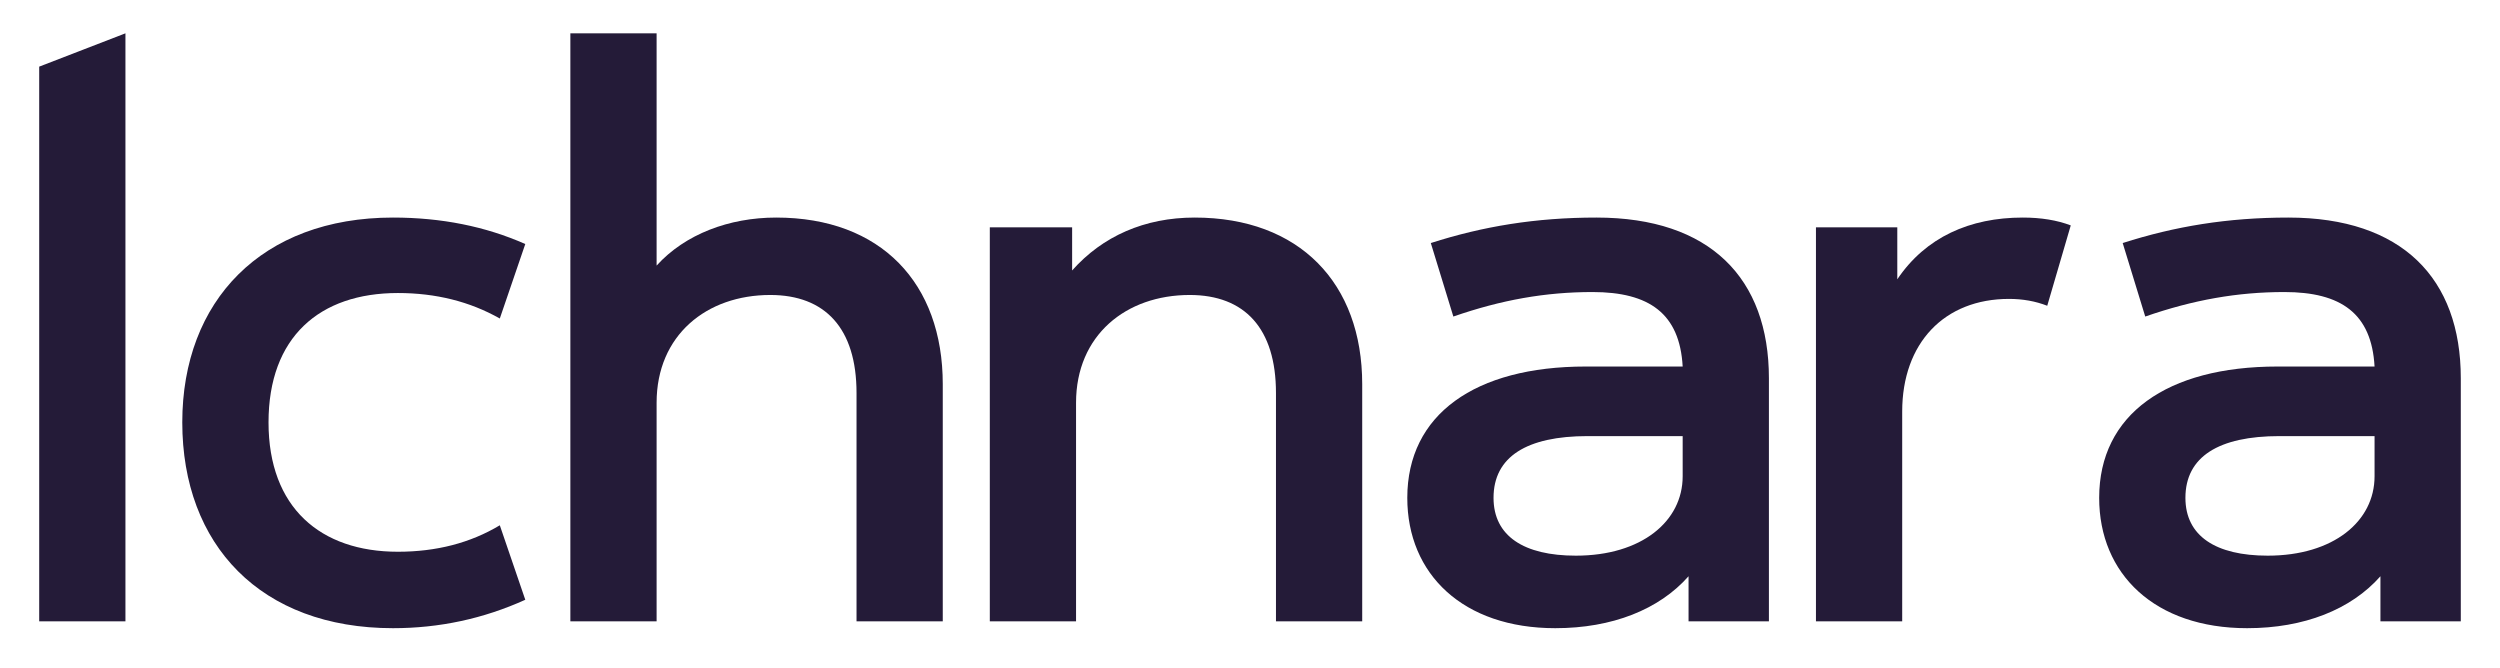
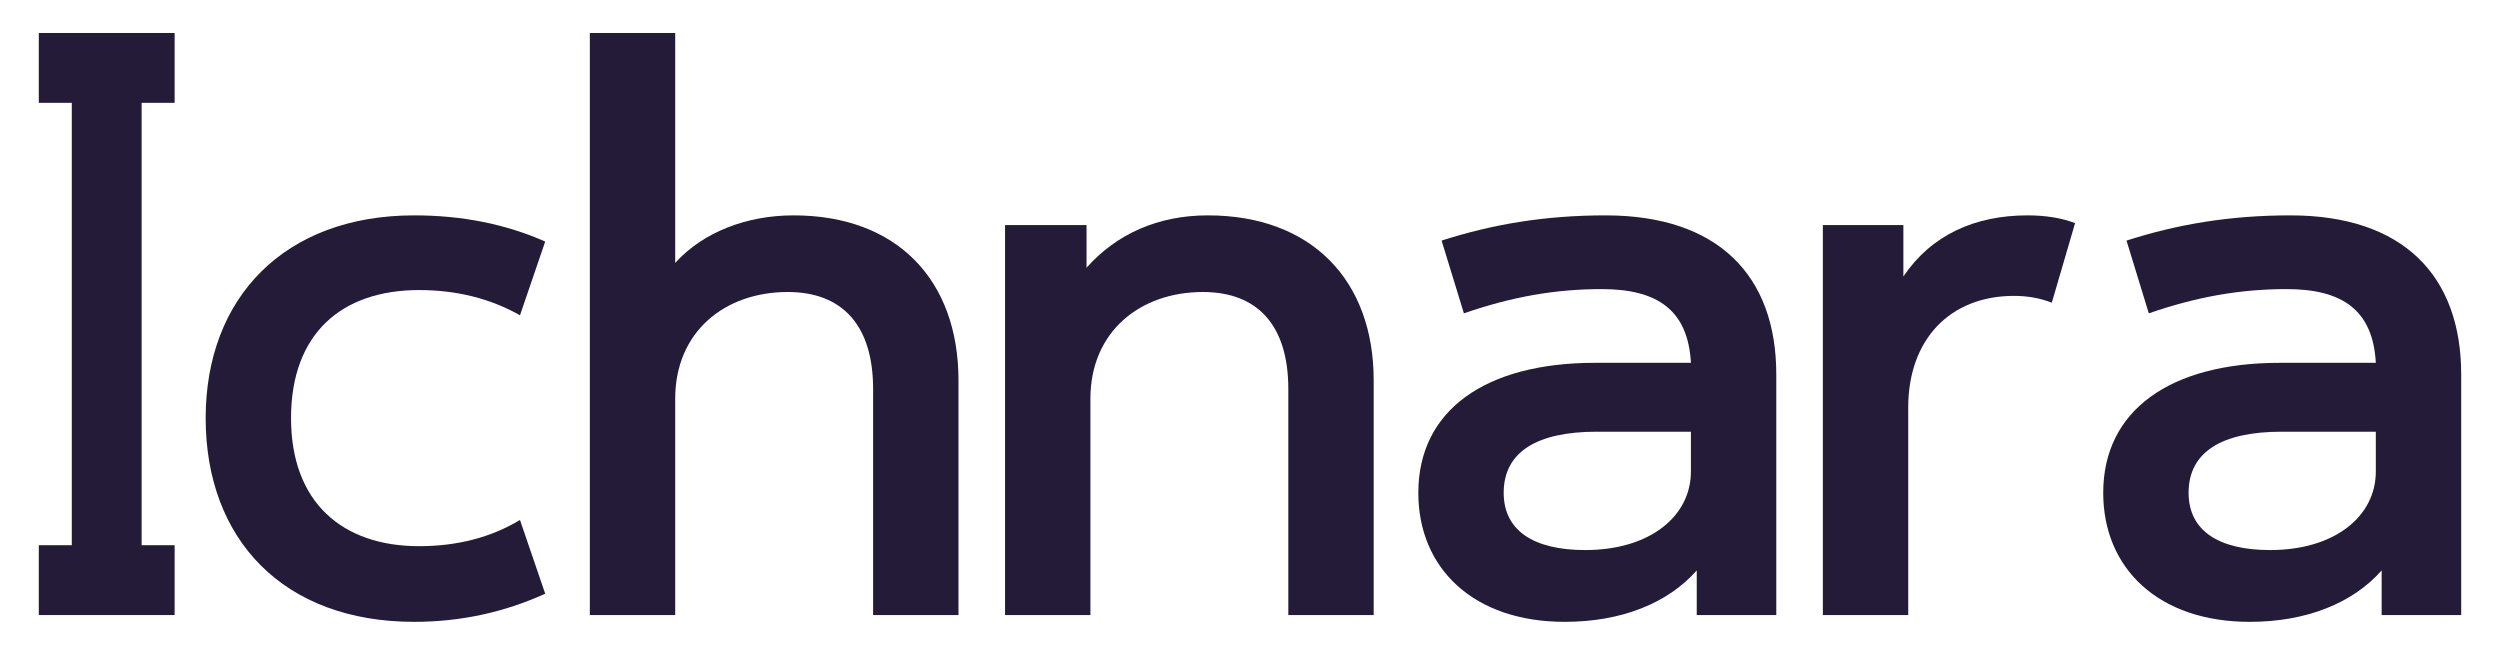
- <svg xmlns="http://www.w3.org/2000/svg" viewBox="-40 -34 2551 681" fill="#241B38" role="img" aria-label="Ichnara">
-   <path d="M0 34L88 0V600H0Z" transform="translate(0 0)" />
+ <svg xmlns="http://www.w3.org/2000/svg" viewBox="-66 -34 2577 681" fill="#241B38" role="img" aria-label="Ichnara">
+   <path d="M-26 0H114V72H80V528H114V600H-26V528H8V72H-26Z" transform="translate(0 0)" />
  <path d="M350 215L324 291Q278 265 220 265C140 265 88 310 88 397C88 484 141 529 220 529Q279 529 324 502L350 578Q286 607 215 607C80 607 0 522 0 397C0 273 81 188 215 188Q289 188 350 215Z" transform="translate(146 0)" />
  <path d="M0 0H88V237C117 205 162 188 210 188C317 188 380 255 380 358V600H292V367C292 301 260 267 204 267C139 267 88 308 88 377V600H0Z" transform="translate(542 0)" />
  <path d="M0 198H84V242C115 207 158 188 209 188C316 188 380 255 380 358V600H292V367C292 301 260 267 204 267C139 267 88 308 88 377V600H0Z" transform="translate(970 0)" />
  <path d="M24 214C77 197 131 188 193 188C309 188 369 250 369 352V600H287V554C257 588 209 607 151 607C57 607 0 552 0 474C0 389 69 340 182 340H281C278 286 247 264 189 264C141 264 96 272 47 289ZM281 411H184C122 411 88 432 88 474C88 513 119 533 172 533C239 533 281 498 281 452Z" transform="translate(1396 0)" />
  <path d="M0 198H83V251C112 208 157 188 211 188Q239 188 260 196L236 278Q218 271 197 271C131 271 88 316 88 386V600H0Z" transform="translate(1813 0)" />
  <path d="M24 214C77 197 131 188 193 188C309 188 369 250 369 352V600H287V554C257 588 209 607 151 607C57 607 0 552 0 474C0 389 69 340 182 340H281C278 286 247 264 189 264C141 264 96 272 47 289ZM281 411H184C122 411 88 432 88 474C88 513 119 533 172 533C239 533 281 498 281 452Z" transform="translate(2102 0)" />
</svg>
